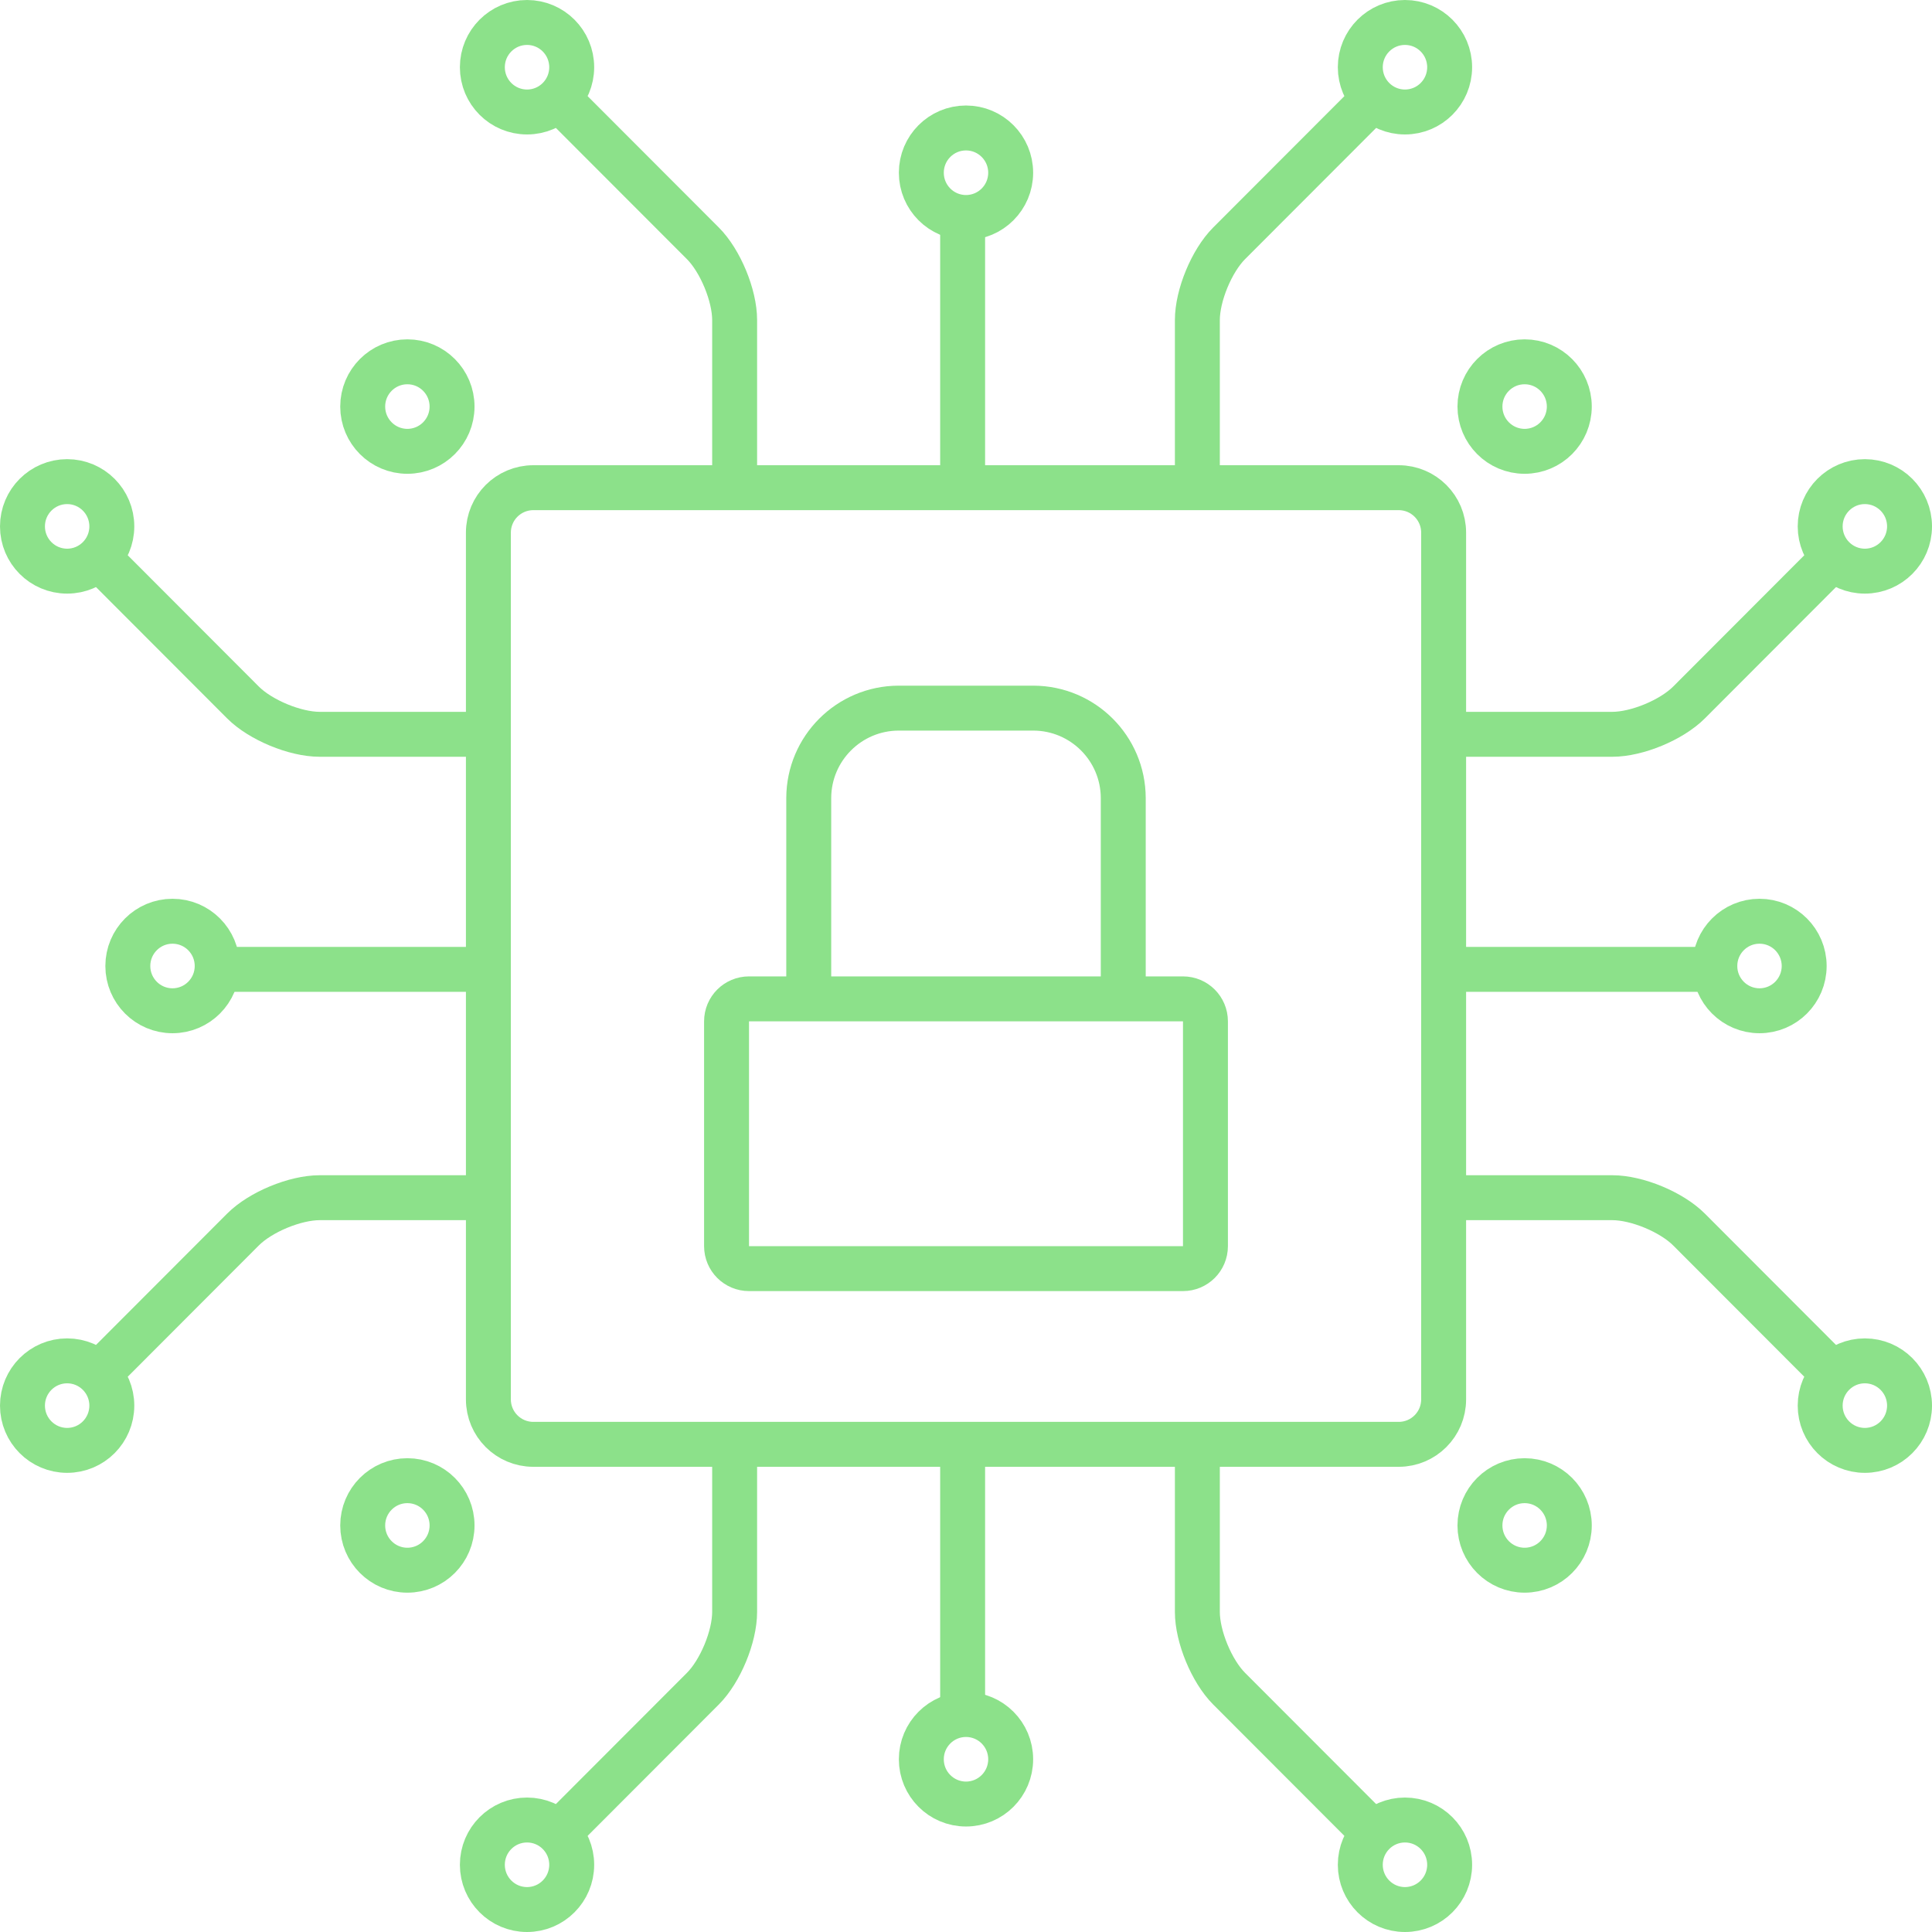
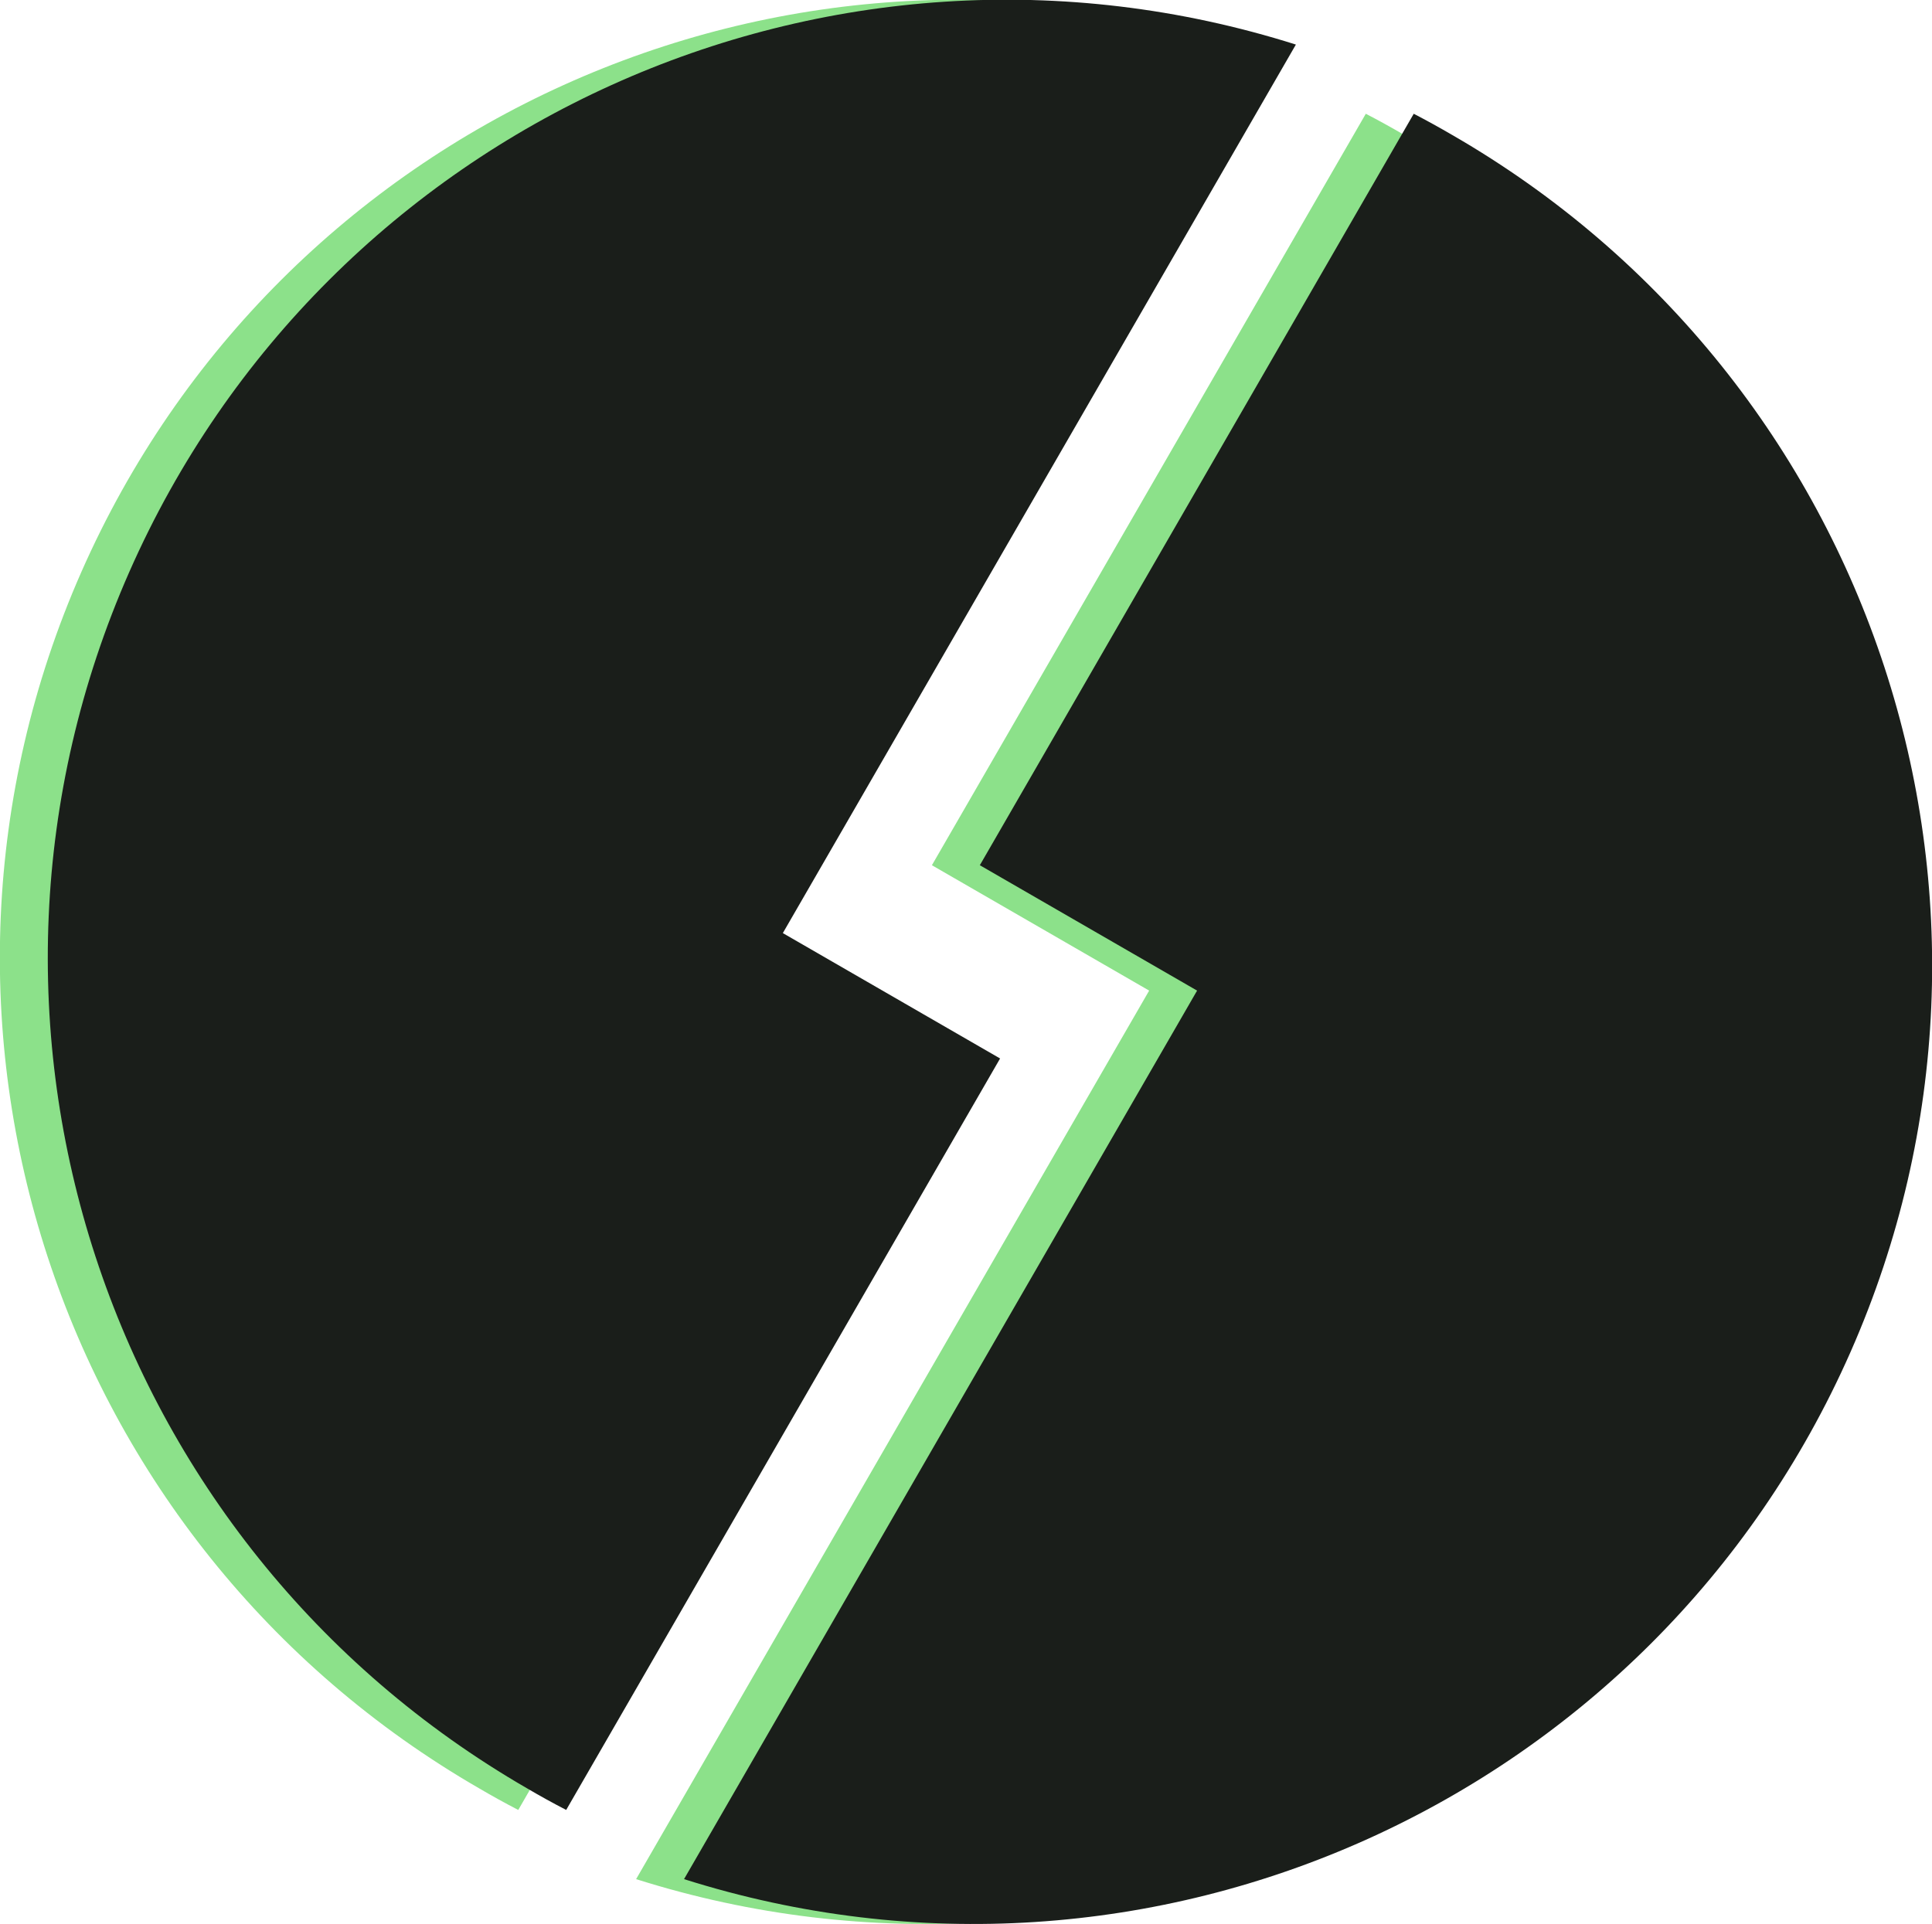
- <svg xmlns="http://www.w3.org/2000/svg" id="Layer_1" data-name="Layer 1" viewBox="0 0 688 688">
+ <svg xmlns="http://www.w3.org/2000/svg" viewBox="0 0 322.46 321.12">
  <defs>
-     <style>.cls-1{fill:none;stroke:#8ce18a;stroke-miterlimit:10;stroke-width:16px;}</style>
+     <style>.a{fill:#8ce18a;}.b{fill:#1a1e1a;}</style>
  </defs>
-   <rect class="cls-1" x="173.92" y="173.67" width="340.17" height="340.67" rx="16" />
-   <rect class="cls-1" x="258.73" y="355.7" width="170.54" height="96.07" rx="8" />
-   <path class="cls-1" d="M456,516.24V452.17a32.09,32.09,0,0,1,32-32H536a32.09,32.09,0,0,1,32,32v64.07" transform="translate(-168 -168)" />
-   <line class="cls-1" x1="342.8" y1="170.98" x2="342.8" y2="79.34" />
-   <ellipse class="cls-1" cx="344" cy="61.51" rx="15.91" ry="15.94" />
-   <ellipse class="cls-1" cx="500.32" cy="23.94" rx="15.91" ry="15.94" />
-   <path class="cls-1" d="M653.4,206.89l-47.71,47.77c-6.21,6.23-11.3,18.52-11.3,27.32V337.7" transform="translate(-168 -168)" />
-   <ellipse class="cls-1" cx="187.68" cy="23.94" rx="15.91" ry="15.94" />
-   <path class="cls-1" d="M370.6,206.89l47.71,47.77c6.21,6.23,11.3,18.52,11.3,27.32V337.7" transform="translate(-168 -168)" />
-   <line class="cls-1" x1="342.8" y1="517.02" x2="342.8" y2="608.66" />
-   <ellipse class="cls-1" cx="344" cy="626.49" rx="15.91" ry="15.94" />
-   <ellipse class="cls-1" cx="500.32" cy="664.06" rx="15.91" ry="15.94" />
-   <path class="cls-1" d="M653.4,817.11l-47.71-47.77c-6.21-6.23-11.3-18.52-11.3-27.32V686.3" transform="translate(-168 -168)" />
-   <ellipse class="cls-1" cx="187.68" cy="664.06" rx="15.91" ry="15.94" />
-   <path class="cls-1" d="M370.6,817.11l47.71-47.77c6.21-6.23,11.3-18.52,11.3-27.32V686.3" transform="translate(-168 -168)" />
-   <line class="cls-1" x1="517.25" y1="345.2" x2="608.76" y2="345.2" />
-   <ellipse class="cls-1" cx="626.57" cy="344" rx="15.91" ry="15.94" />
-   <ellipse class="cls-1" cx="664.09" cy="187.45" rx="15.91" ry="15.94" />
-   <path class="cls-1" d="M817.16,370.4l-47.7,47.77c-6.22,6.22-18.51,11.32-27.31,11.32H686.54" transform="translate(-168 -168)" />
-   <ellipse class="cls-1" cx="664.09" cy="500.55" rx="15.91" ry="15.94" />
-   <path class="cls-1" d="M817.16,653.6l-47.7-47.77c-6.22-6.22-18.51-11.32-27.31-11.32H686.54" transform="translate(-168 -168)" />
-   <line class="cls-1" x1="170.75" y1="345.2" x2="79.24" y2="345.2" />
-   <ellipse class="cls-1" cx="61.43" cy="344" rx="15.91" ry="15.94" />
-   <ellipse class="cls-1" cx="23.91" cy="187.45" rx="15.91" ry="15.94" />
-   <path class="cls-1" d="M206.84,370.4l47.7,47.77c6.22,6.22,18.51,11.32,27.31,11.32h55.61" transform="translate(-168 -168)" />
-   <ellipse class="cls-1" cx="23.91" cy="500.55" rx="15.91" ry="15.94" />
-   <path class="cls-1" d="M206.84,653.6l47.7-47.77c6.22-6.22,18.51-11.32,27.31-11.32h55.61" transform="translate(-168 -168)" />
-   <ellipse class="cls-1" cx="542.93" cy="543.22" rx="15.91" ry="15.94" />
-   <ellipse class="cls-1" cx="145.07" cy="543.22" rx="15.91" ry="15.94" />
-   <ellipse class="cls-1" cx="542.93" cy="144.78" rx="15.91" ry="15.94" />
-   <ellipse class="cls-1" cx="145.07" cy="144.78" rx="15.91" ry="15.94" />
+   <path class="a" d="M326.73,114.43,254.31,239.87l36.26,20.93L204.94,409.12A160,160,0,0,0,333.2,118Q330,116.13,326.73,114.43Z" transform="translate(-98.77 -95.44)" />
+   <path class="a" d="M185.27,397.57l72.42-125.44L221.43,251.2l85.63-148.32A160,160,0,0,0,178.8,394Q182,395.88,185.27,397.57Z" transform="translate(-98.77 -95.44)" />
+   <path class="b" d="M334.73,114.43,262.31,239.87l36.26,20.93L212.94,409.12A160,160,0,0,0,341.2,118Q338,116.13,334.73,114.43Z" transform="translate(-98.77 -95.44)" />
+   <path class="b" d="M193.27,397.57l72.42-125.44L229.43,251.2l85.63-148.32A160,160,0,0,0,186.8,394Q190,395.88,193.27,397.57Z" transform="translate(-98.77 -95.44)" />
</svg>
